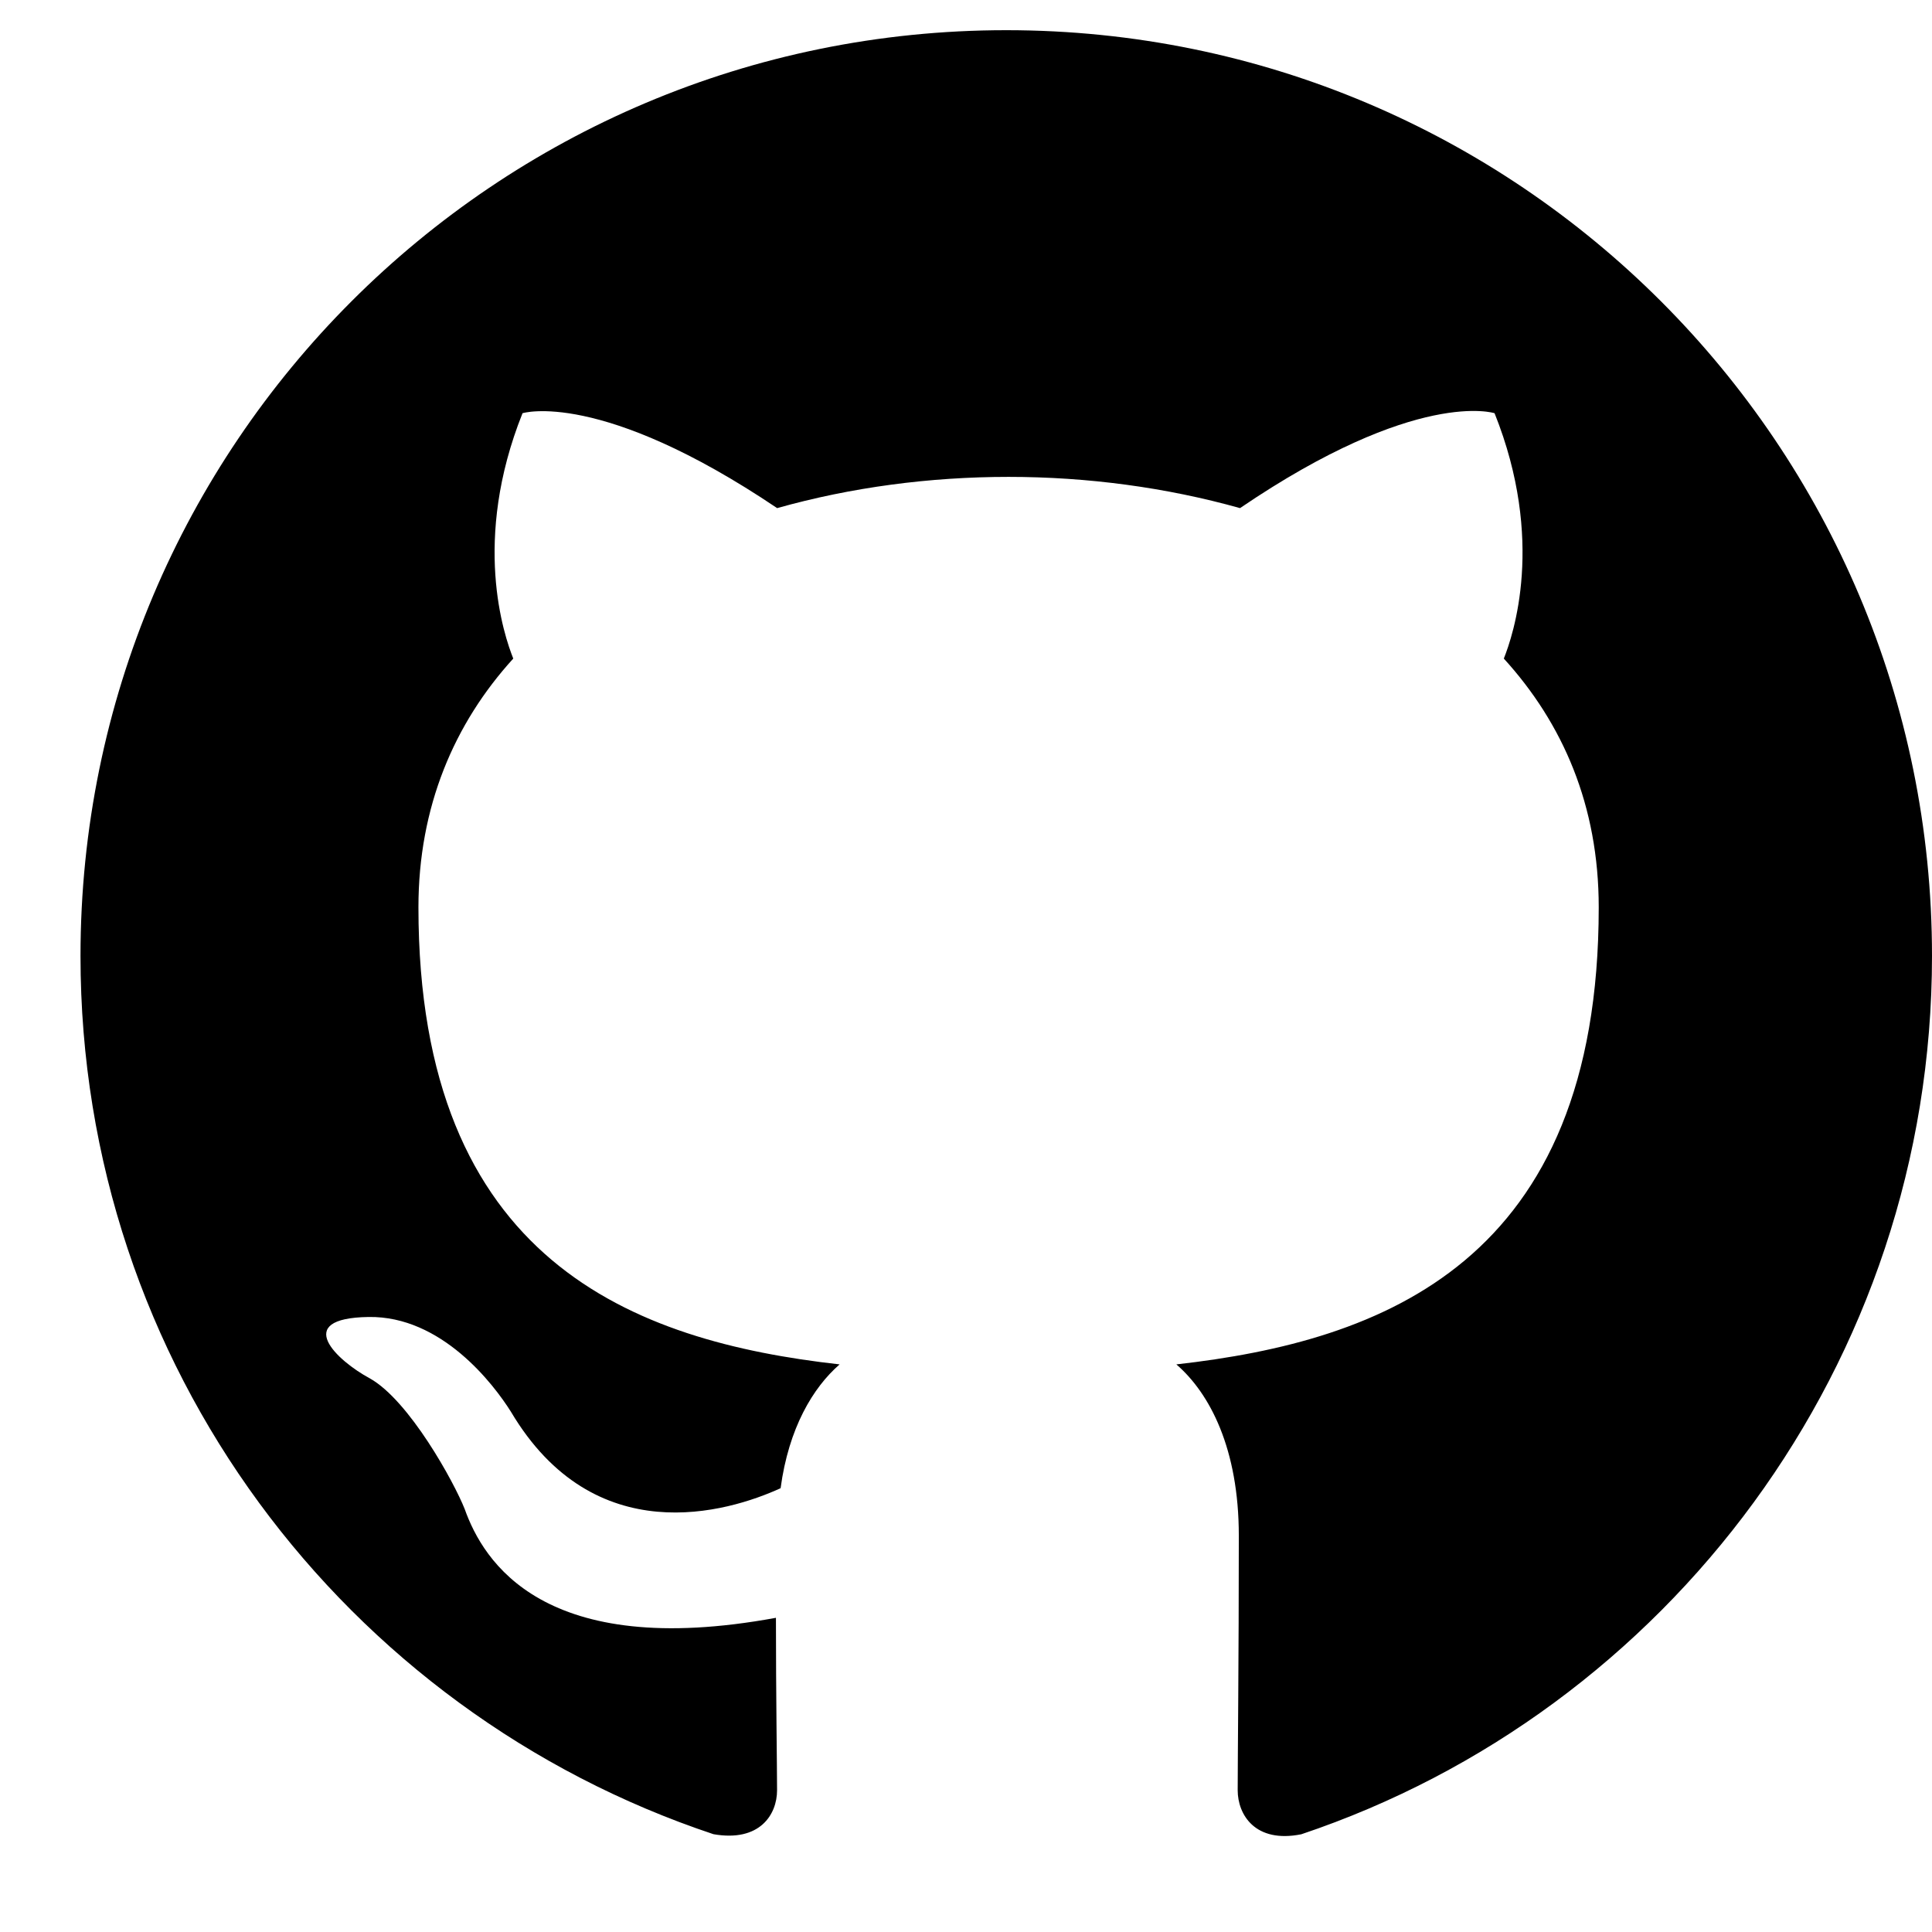
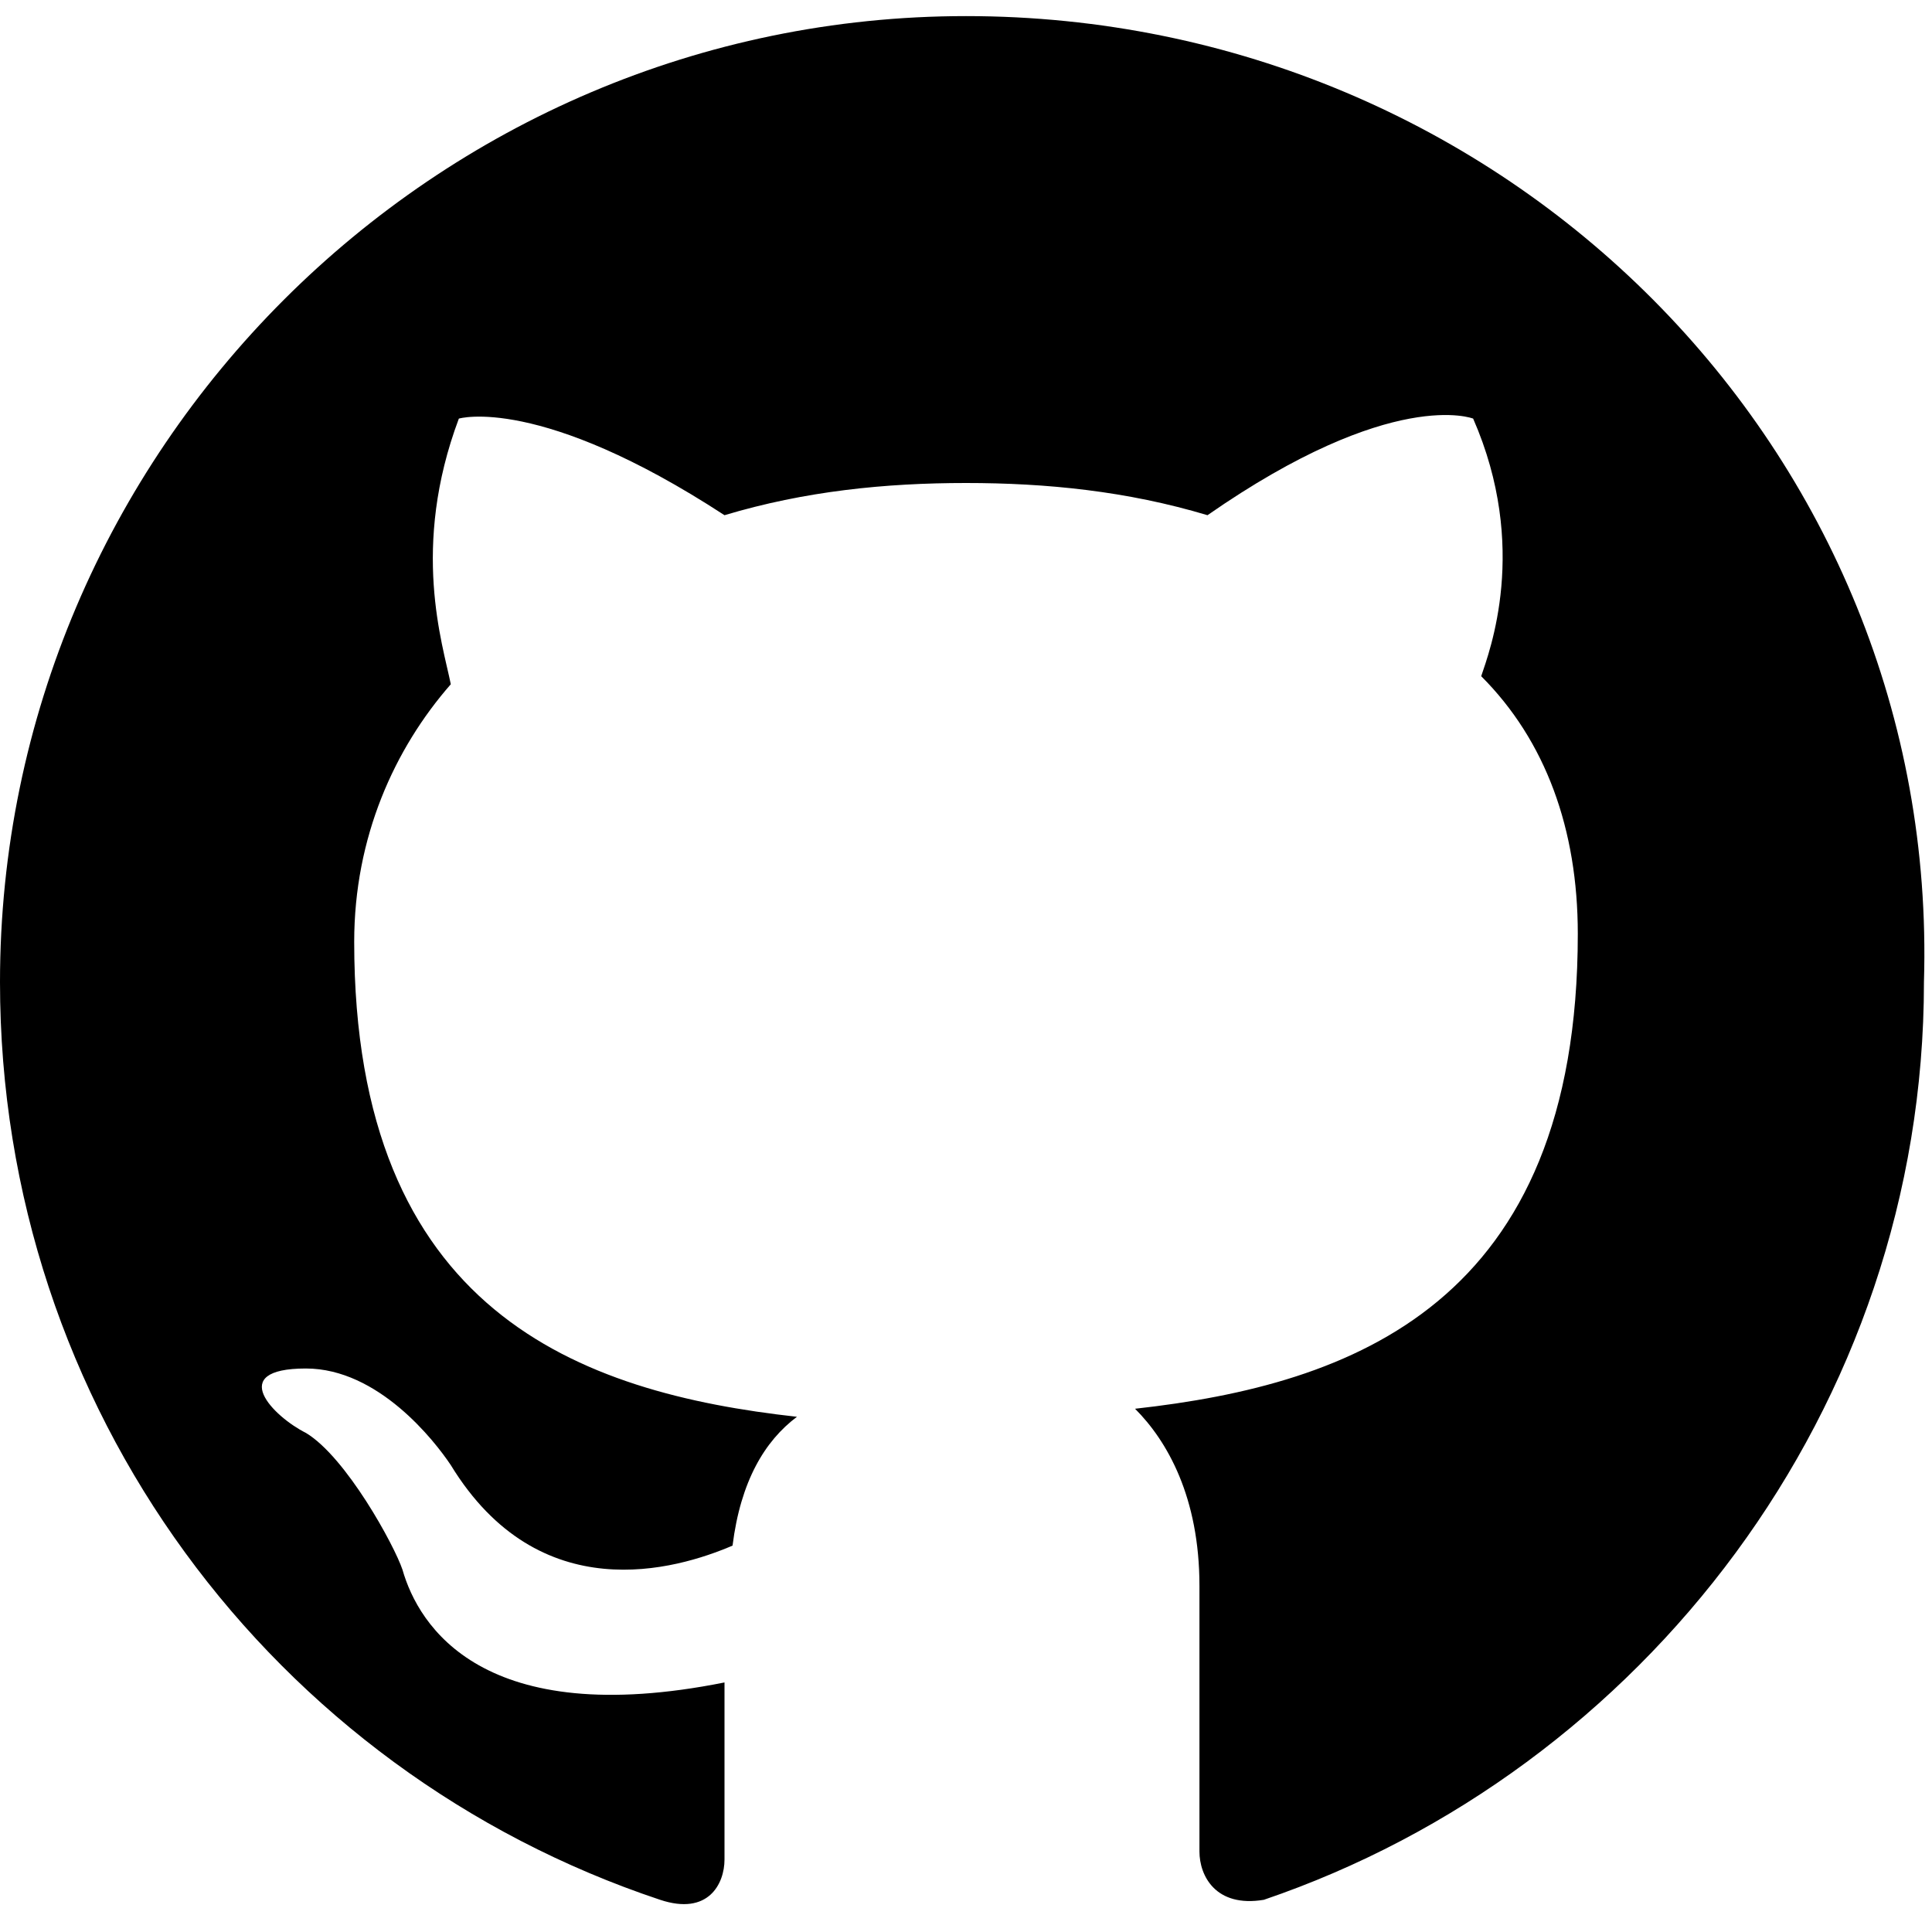
- <svg width="32" height="32" viewBox="0 0 24 24" aria-hidden="true" transform="translate(0 -0.5)">
-   <path d="M12.5.75C6.146.75 1 5.896 1 12.25c0 5.089 3.292 9.387 7.863 10.91.575.101.79-.244.79-.546 0-.273-.014-1.178-.014-2.142-2.889.532-3.636-.704-3.866-1.35-.13-.331-.69-1.352-1.18-1.625-.402-.216-.977-.748-.014-.762.906-.014 1.553.834 1.769 1.179 1.035 1.74 2.688 1.25 3.349.948.1-.747.402-1.25.733-1.538-2.559-.287-5.232-1.279-5.232-5.678 0-1.25.445-2.285 1.178-3.09-.115-.288-.517-1.467.115-3.048 0 0 .963-.302 3.163 1.179.92-.259 1.897-.388 2.875-.388.977 0 1.955.13 2.875.388 2.2-1.495 3.162-1.179 3.162-1.179.633 1.581.23 2.76.115 3.048.733.805 1.179 1.825 1.179 3.09 0 4.413-2.688 5.39-5.247 5.678.417.36.776 1.05.776 2.128 0 1.538-.014 2.774-.014 3.162 0 .302.216.662.79.547C20.709 21.637 24 17.324 24 12.25 24 5.896 18.854.75 12.5.75Z" fill="currentColor" />
+ <svg width="24" height="24" viewBox="0 0 24 24" fill="currentColor" aria-hidden="true">
+   <path d="M12 .2C5.4.2 0 5.6 0 12.2c0 5.3 3.4 9.8 8.2 11.4.6.2.8-.2.8-.5v-2.2c-3 .6-3.8-.7-4-1.4-.1-.3-.7-1.4-1.2-1.7-.4-.2-1-.8 0-.8.9 0 1.6.9 1.8 1.2 1.1 1.8 2.8 1.3 3.5 1 .1-.8.4-1.3.8-1.6-2.7-.3-5.5-1.3-5.5-5.9 0-1.3.5-2.4 1.2-3.2-.1-.5-.5-1.7.1-3.3 0 0 1-.3 3.3 1.2 1-.3 2-.4 3-.4s2 .1 3 .4c2.3-1.6 3.3-1.2 3.3-1.2.7 1.6.2 2.9.1 3.2.8.8 1.2 1.9 1.2 3.2 0 4.6-2.8 5.6-5.5 5.9.4.4.8 1.1.8 2.2V23c0 .3.2.7.8.6 4.7-1.6 8.2-6.1 8.2-11.4.2-6.6-5.2-12-11.9-12z" />
</svg>
